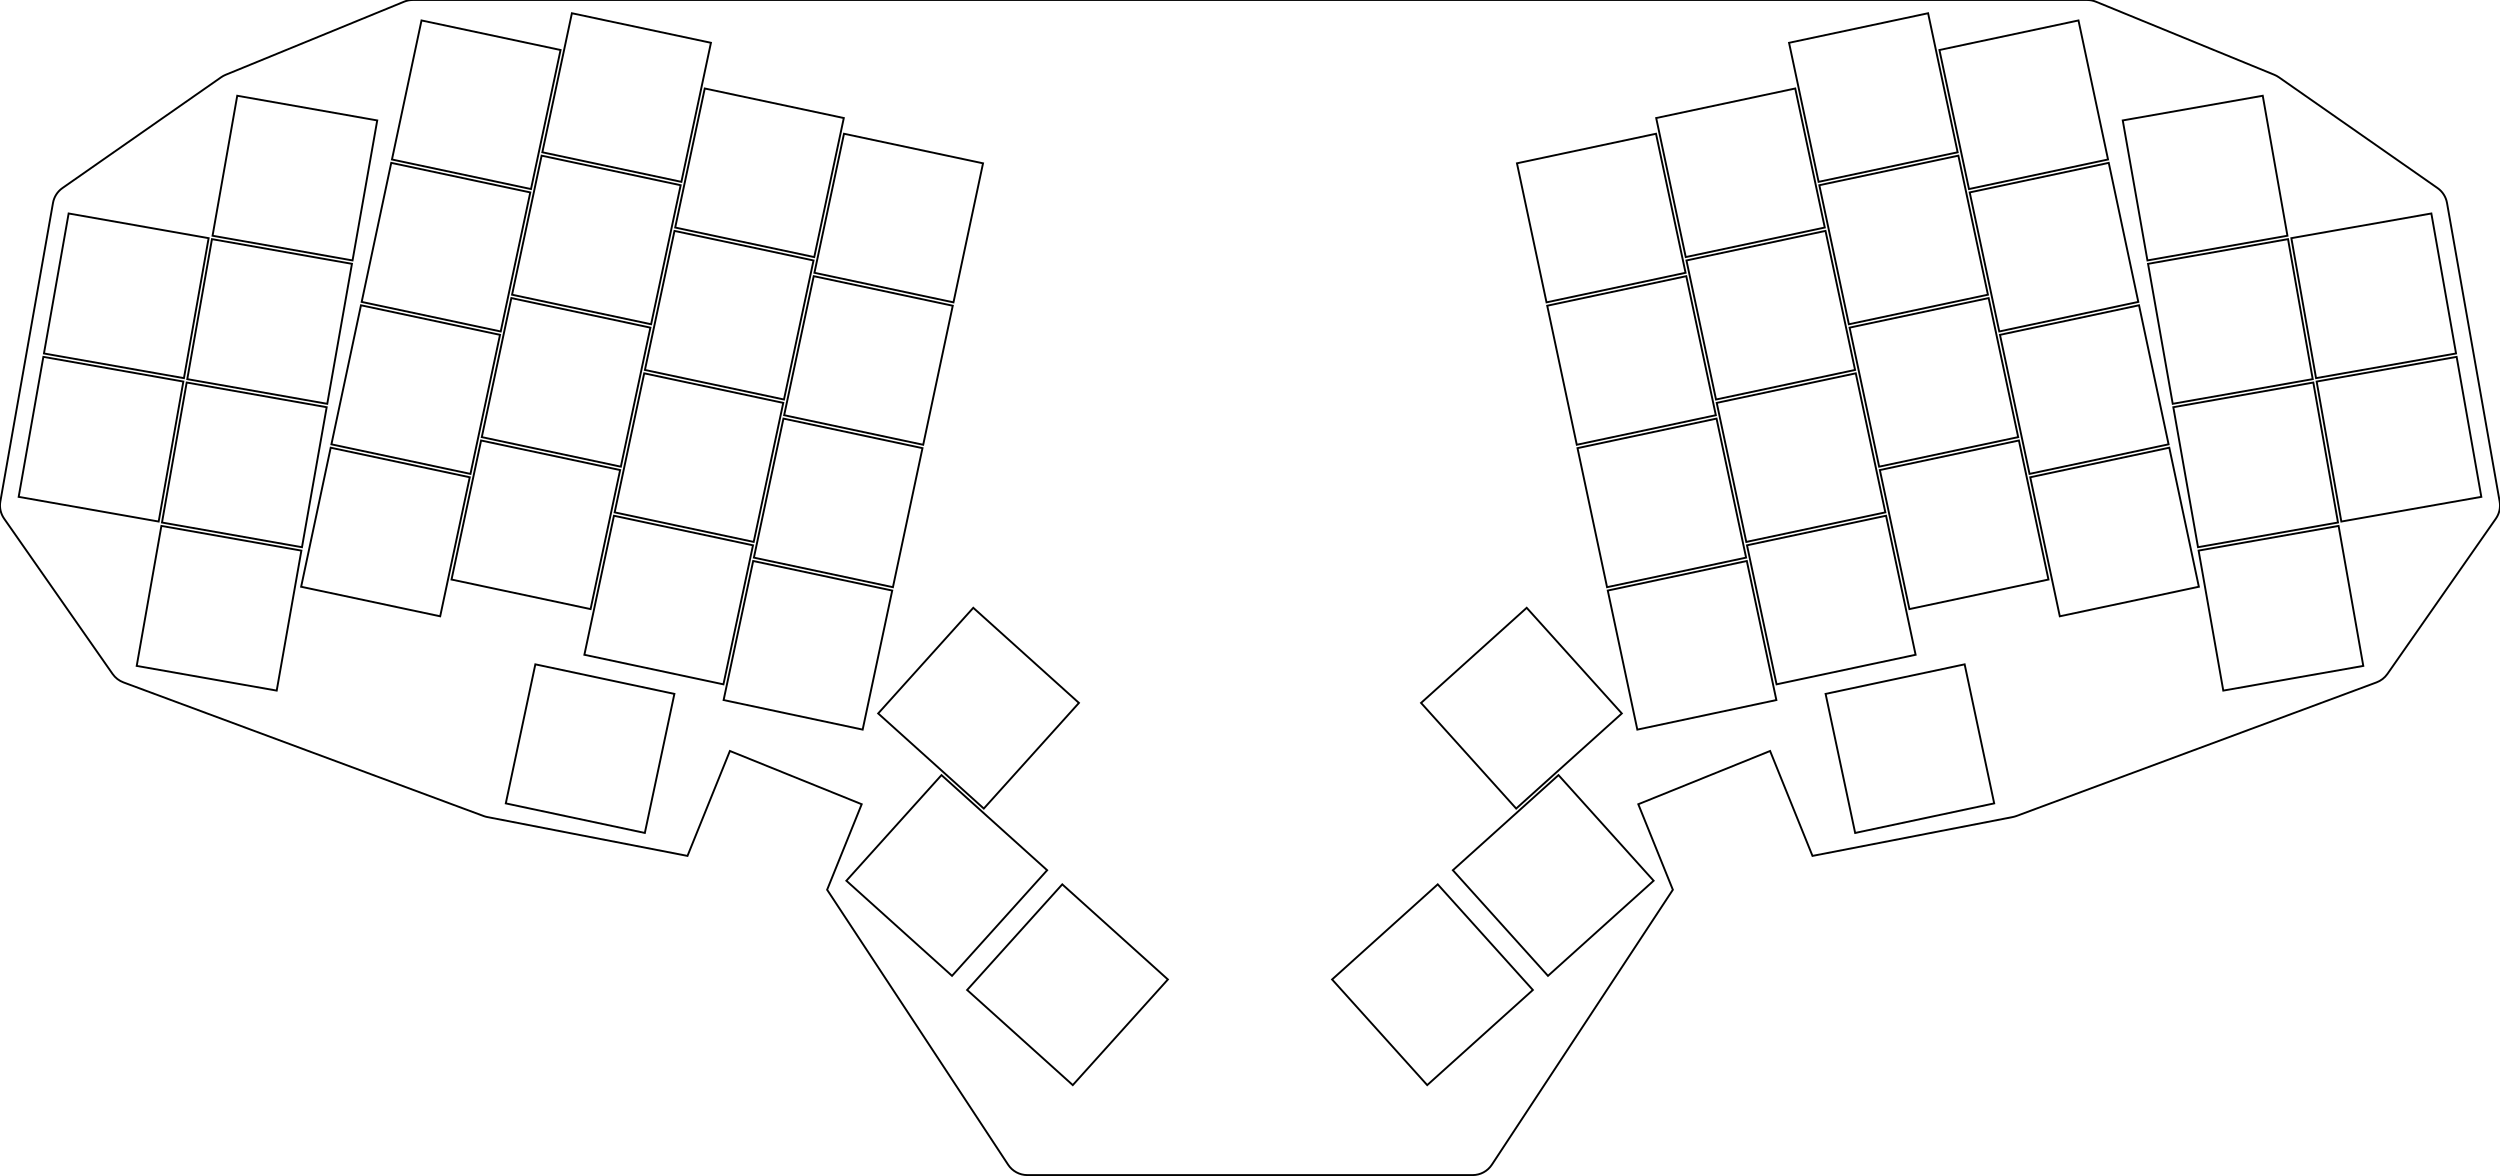
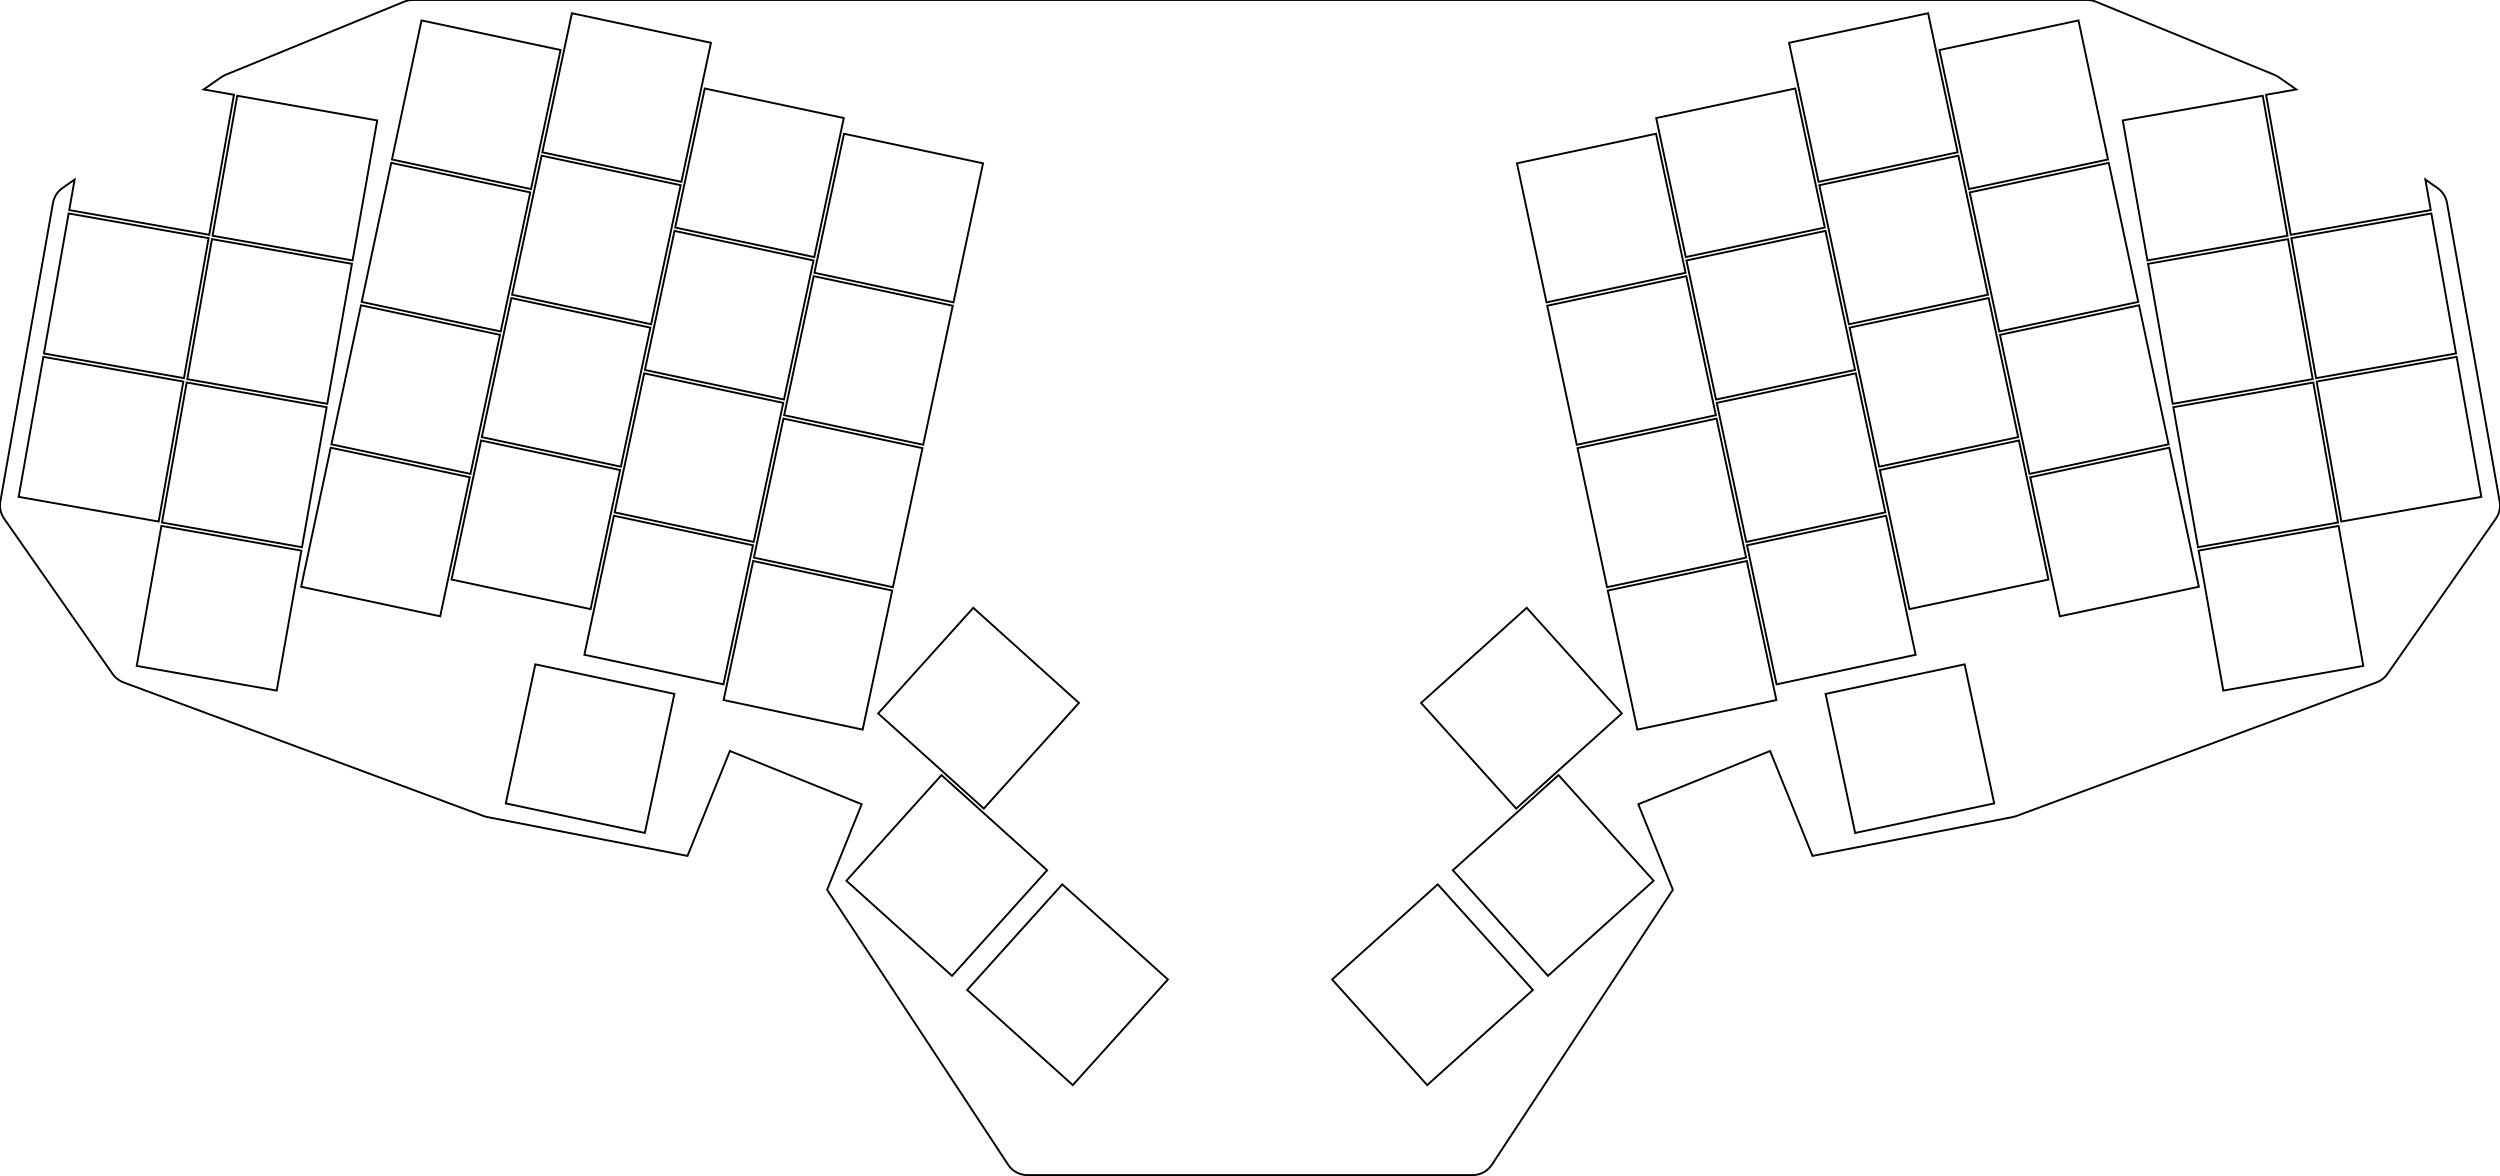
<svg xmlns="http://www.w3.org/2000/svg" width="326.236mm" height="153.343mm" viewBox="0 0 326.236 153.343">
  <g id="svgGroup" stroke-linecap="round" fill-rule="evenodd" font-size="9pt" stroke="#000" stroke-width="0.25mm" fill="none" style="stroke:#000;stroke-width:0.25mm;fill:none">
-     <path d="M 0.046 65.441 L 6.916 26.478 A 3 3 0 0 1 8.153 24.539 L 28.862 10.079 A 3 3 0 0 1 29.442 9.763 L 52.726 0.224 A 3 3 0 0 1 53.863 0 L 272.373 0 A 3 3 0 0 1 273.51 0.224 L 296.794 9.763 A 3 3 0 0 1 297.374 10.079 L 318.083 24.539 A 3 3 0 0 1 319.32 26.478 L 326.19 65.441 A 3 3 0 0 1 325.695 67.68 L 311.539 87.954 A 3 3 0 0 1 310.123 89.049 L 263.131 106.485 A 3 3 0 0 1 262.659 106.618 L 236.52 111.691 L 230.988 97.999 L 213.789 104.948 L 218.299 116.111 A 3 3 0 0 0 218.271 116.153 L 194.678 151.993 A 3 3 0 0 1 192.172 153.343 L 134.063 153.343 A 3 3 0 0 1 131.558 151.993 L 107.965 116.153 A 3 3 0 0 0 107.936 116.111 L 112.447 104.948 L 95.247 97.999 L 89.715 111.691 L 63.576 106.618 A 3 3 0 0 1 63.104 106.485 L 16.113 89.049 A 3 3 0 0 1 14.697 87.954 L 0.54 67.68 A 3 3 0 0 1 0.046 65.441 Z M 24.439 49.475 L 42.707 52.696 L 45.928 34.428 L 27.66 31.207 L 24.439 49.475 Z M 5.736 46.126 L 24.004 49.347 L 27.225 31.079 L 8.957 27.858 L 5.736 46.126 Z M 17.84 86.898 L 36.108 90.119 L 39.329 71.851 L 21.061 68.629 L 17.84 86.898 Z M 302.231 49.347 L 320.5 46.126 L 317.278 27.858 L 299.01 31.079 L 302.231 49.347 Z M 286.828 71.407 L 305.096 68.186 L 301.875 49.918 L 283.607 53.139 L 286.828 71.407 Z M 283.529 52.696 L 301.797 49.475 L 298.576 31.207 L 280.308 34.428 L 283.529 52.696 Z M 2.437 64.838 L 20.705 68.059 L 23.926 49.791 L 5.658 46.569 L 2.437 64.838 Z M 21.139 68.186 L 39.408 71.407 L 42.629 53.139 L 24.361 49.918 L 21.139 68.186 Z M 27.738 30.763 L 46.006 33.985 L 49.227 15.716 L 30.959 12.495 L 27.738 30.763 Z M 305.531 68.059 L 323.799 64.838 L 320.578 46.569 L 302.31 49.791 L 305.531 68.059 Z M 290.127 90.119 L 308.396 86.898 L 305.174 68.629 L 286.906 71.851 L 290.127 90.119 Z M 280.229 33.985 L 298.498 30.763 L 295.276 12.495 L 277.008 15.716 L 280.229 33.985 Z M 39.298 76.568 L 57.442 80.424 L 61.299 62.28 L 43.154 58.423 L 39.298 76.568 Z M 43.248 57.983 L 61.393 61.84 L 65.249 43.695 L 47.105 39.838 L 43.248 57.983 Z M 47.198 39.398 L 65.343 43.255 L 69.2 25.11 L 51.055 21.253 L 47.198 39.398 Z M 51.149 20.813 L 69.293 24.67 L 73.15 6.525 L 55.005 2.669 L 51.149 20.813 Z M 58.922 75.627 L 77.067 79.484 L 80.923 61.339 L 62.779 57.483 L 58.922 75.627 Z M 62.872 57.042 L 81.017 60.899 L 84.874 42.755 L 66.729 38.898 L 62.872 57.042 Z M 66.823 38.458 L 84.967 42.314 L 88.824 24.17 L 70.679 20.313 L 66.823 38.458 Z M 70.773 19.873 L 88.918 23.73 L 92.774 5.585 L 74.63 1.728 L 70.773 19.873 Z M 76.259 85.446 L 94.404 89.303 L 98.261 71.159 L 80.116 67.302 L 76.259 85.446 Z M 66.003 104.838 L 84.148 108.695 L 88.005 90.55 L 69.86 86.693 L 66.003 104.838 Z M 249.169 79.484 L 267.314 75.627 L 263.457 57.483 L 245.312 61.339 L 249.169 79.484 Z M 245.219 60.899 L 263.363 57.042 L 259.507 38.898 L 241.362 42.755 L 245.219 60.899 Z M 241.268 42.314 L 259.413 38.458 L 255.556 20.313 L 237.412 24.17 L 241.268 42.314 Z M 237.318 23.73 L 255.463 19.873 L 251.606 1.728 L 233.461 5.585 L 237.318 23.73 Z M 231.832 89.303 L 249.976 85.446 L 246.12 67.302 L 227.975 71.159 L 231.832 89.303 Z M 227.881 70.718 L 246.026 66.862 L 242.169 48.717 L 224.025 52.574 L 227.881 70.718 Z M 223.931 52.134 L 242.076 48.277 L 238.219 30.132 L 220.074 33.989 L 223.931 52.134 Z M 219.981 33.549 L 238.125 29.692 L 234.269 11.547 L 216.124 15.404 L 219.981 33.549 Z M 213.663 95.21 L 231.807 91.353 L 227.951 73.208 L 209.806 77.065 L 213.663 95.21 Z M 209.712 76.625 L 227.857 72.768 L 224 54.624 L 205.856 58.48 L 209.712 76.625 Z M 205.762 58.04 L 223.907 54.183 L 220.05 36.039 L 201.905 39.896 L 205.762 58.04 Z M 201.812 39.455 L 219.956 35.599 L 216.1 17.454 L 197.955 21.311 L 201.812 39.455 Z M 242.088 108.695 L 260.232 104.838 L 256.375 86.693 L 238.231 90.55 L 242.088 108.695 Z M 80.21 66.862 L 98.354 70.718 L 102.211 52.574 L 84.066 48.717 L 80.21 66.862 Z M 84.16 48.277 L 102.305 52.134 L 106.161 33.989 L 88.017 30.132 L 84.16 48.277 Z M 88.11 29.692 L 106.255 33.549 L 110.112 15.404 L 91.967 11.547 L 88.11 29.692 Z M 94.428 91.353 L 112.573 95.21 L 116.43 77.065 L 98.285 73.208 L 94.428 91.353 Z M 98.379 72.768 L 116.523 76.625 L 120.38 58.48 L 102.235 54.624 L 98.379 72.768 Z M 102.329 54.183 L 120.474 58.04 L 124.33 39.896 L 106.186 36.039 L 102.329 54.183 Z M 106.279 35.599 L 124.424 39.455 L 128.281 21.311 L 110.136 17.454 L 106.279 35.599 Z M 268.793 80.424 L 286.938 76.568 L 283.081 58.423 L 264.937 62.28 L 268.793 80.424 Z M 264.843 61.84 L 282.988 57.983 L 279.131 39.838 L 260.986 43.695 L 264.843 61.84 Z M 256.942 24.67 L 275.087 20.813 L 271.23 2.669 L 253.086 6.525 L 256.942 24.67 Z M 260.893 43.255 L 279.037 39.398 L 275.181 21.253 L 257.036 25.11 L 260.893 43.255 Z M 110.448 114.932 L 124.233 127.344 L 136.646 113.559 L 122.86 101.147 L 110.448 114.932 Z M 126.206 129.188 L 139.992 141.601 L 152.404 127.815 L 138.619 115.403 L 126.206 129.188 Z M 114.597 93.101 L 128.382 105.513 L 140.795 91.728 L 127.009 79.315 L 114.597 93.101 Z M 202.002 127.344 L 215.788 114.932 L 203.375 101.147 L 189.59 113.559 L 202.002 127.344 Z M 186.244 141.601 L 200.029 129.188 L 187.617 115.403 L 173.831 127.815 L 186.244 141.601 Z M 197.853 105.513 L 211.639 93.101 L 199.226 79.315 L 185.441 91.728 L 197.853 105.513 Z" vector-effect="non-scaling-stroke" />
+     <path d="M 0.046 65.441 L 6.916 26.478 A 3 3 0 0 1 8.153 24.539 L 9.738 23.432 L 9.035 27.415 L 27.304 30.636 L 30.525 12.368 L 26.58 11.672 L 28.862 10.079 A 3 3 0 0 1 29.442 9.763 L 52.726 0.224 A 3 3 0 0 1 53.863 0 L 272.373 0 A 3 3 0 0 1 273.51 0.224 L 296.794 9.763 A 3 3 0 0 1 297.374 10.079 L 299.656 11.672 L 295.711 12.368 L 298.932 30.636 L 317.2 27.415 L 316.498 23.432 L 318.083 24.539 A 3 3 0 0 1 319.32 26.478 L 326.19 65.441 A 3 3 0 0 1 325.695 67.68 L 311.539 87.954 A 3 3 0 0 1 310.123 89.049 L 263.131 106.485 A 3 3 0 0 1 262.659 106.618 L 236.52 111.691 L 230.988 97.999 L 213.789 104.948 L 218.299 116.111 A 3 3 0 0 0 218.271 116.153 L 194.678 151.993 A 3 3 0 0 1 192.172 153.343 L 134.063 153.343 A 3 3 0 0 1 131.558 151.993 L 107.965 116.153 A 3 3 0 0 0 107.936 116.111 L 112.447 104.948 L 95.247 97.999 L 89.715 111.691 L 63.576 106.618 A 3 3 0 0 1 63.104 106.485 L 16.113 89.049 A 3 3 0 0 1 14.697 87.954 L 0.54 67.68 A 3 3 0 0 1 0.046 65.441 Z M 24.439 49.475 L 42.707 52.696 L 45.928 34.428 L 27.66 31.207 L 24.439 49.475 Z M 5.736 46.126 L 24.004 49.347 L 27.225 31.079 L 8.957 27.858 L 5.736 46.126 Z M 17.84 86.898 L 36.108 90.119 L 39.329 71.851 L 21.061 68.629 L 17.84 86.898 Z M 302.231 49.347 L 320.5 46.126 L 317.278 27.858 L 299.01 31.079 L 302.231 49.347 Z M 286.828 71.407 L 305.096 68.186 L 301.875 49.918 L 283.607 53.139 L 286.828 71.407 Z M 283.529 52.696 L 301.797 49.475 L 298.576 31.207 L 280.308 34.428 L 283.529 52.696 Z M 2.437 64.838 L 20.705 68.059 L 23.926 49.791 L 5.658 46.569 L 2.437 64.838 Z M 21.139 68.186 L 39.408 71.407 L 42.629 53.139 L 24.361 49.918 L 21.139 68.186 Z M 27.738 30.763 L 46.006 33.985 L 49.227 15.716 L 30.959 12.495 L 27.738 30.763 Z M 305.531 68.059 L 323.799 64.838 L 320.578 46.569 L 302.31 49.791 L 305.531 68.059 Z M 290.127 90.119 L 308.396 86.898 L 305.174 68.629 L 286.906 71.851 L 290.127 90.119 Z M 280.229 33.985 L 298.498 30.763 L 295.276 12.495 L 277.008 15.716 L 280.229 33.985 Z M 39.298 76.568 L 57.442 80.424 L 61.299 62.28 L 43.154 58.423 L 39.298 76.568 Z M 43.248 57.983 L 61.393 61.84 L 65.249 43.695 L 47.105 39.838 L 43.248 57.983 Z M 47.198 39.398 L 65.343 43.255 L 69.2 25.11 L 51.055 21.253 L 47.198 39.398 Z M 51.149 20.813 L 69.293 24.67 L 73.15 6.525 L 55.005 2.669 L 51.149 20.813 Z M 58.922 75.627 L 77.067 79.484 L 80.923 61.339 L 62.779 57.483 L 58.922 75.627 Z M 62.872 57.042 L 81.017 60.899 L 84.874 42.755 L 66.729 38.898 L 62.872 57.042 Z M 66.823 38.458 L 84.967 42.314 L 88.824 24.17 L 70.679 20.313 L 66.823 38.458 Z M 70.773 19.873 L 88.918 23.73 L 92.774 5.585 L 74.63 1.728 L 70.773 19.873 Z M 76.259 85.446 L 94.404 89.303 L 98.261 71.159 L 80.116 67.302 L 76.259 85.446 Z M 66.003 104.838 L 84.148 108.695 L 88.005 90.55 L 69.86 86.693 L 66.003 104.838 Z M 249.169 79.484 L 267.314 75.627 L 263.457 57.483 L 245.312 61.339 L 249.169 79.484 Z M 245.219 60.899 L 263.363 57.042 L 259.507 38.898 L 241.362 42.755 L 245.219 60.899 Z M 241.268 42.314 L 259.413 38.458 L 255.556 20.313 L 237.412 24.17 L 241.268 42.314 Z M 237.318 23.73 L 255.463 19.873 L 251.606 1.728 L 233.461 5.585 L 237.318 23.73 Z M 231.832 89.303 L 249.976 85.446 L 246.12 67.302 L 227.975 71.159 L 231.832 89.303 Z M 227.881 70.718 L 246.026 66.862 L 242.169 48.717 L 224.025 52.574 L 227.881 70.718 Z M 223.931 52.134 L 242.076 48.277 L 238.219 30.132 L 220.074 33.989 L 223.931 52.134 Z M 219.981 33.549 L 238.125 29.692 L 234.269 11.547 L 216.124 15.404 L 219.981 33.549 Z M 213.663 95.21 L 231.807 91.353 L 227.951 73.208 L 209.806 77.065 L 213.663 95.21 Z M 209.712 76.625 L 227.857 72.768 L 224 54.624 L 205.856 58.48 L 209.712 76.625 Z M 205.762 58.04 L 223.907 54.183 L 220.05 36.039 L 201.905 39.896 L 205.762 58.04 Z M 201.812 39.455 L 219.956 35.599 L 216.1 17.454 L 197.955 21.311 L 201.812 39.455 Z M 242.088 108.695 L 260.232 104.838 L 256.375 86.693 L 238.231 90.55 L 242.088 108.695 Z M 80.21 66.862 L 98.354 70.718 L 102.211 52.574 L 84.066 48.717 L 80.21 66.862 Z M 84.16 48.277 L 102.305 52.134 L 106.161 33.989 L 88.017 30.132 L 84.16 48.277 Z M 88.11 29.692 L 106.255 33.549 L 110.112 15.404 L 91.967 11.547 L 88.11 29.692 Z M 94.428 91.353 L 112.573 95.21 L 116.43 77.065 L 98.285 73.208 L 94.428 91.353 Z M 98.379 72.768 L 116.523 76.625 L 120.38 58.48 L 102.235 54.624 L 98.379 72.768 Z M 102.329 54.183 L 120.474 58.04 L 124.33 39.896 L 106.186 36.039 L 102.329 54.183 Z M 106.279 35.599 L 124.424 39.455 L 128.281 21.311 L 110.136 17.454 L 106.279 35.599 Z M 268.793 80.424 L 286.938 76.568 L 283.081 58.423 L 264.937 62.28 L 268.793 80.424 Z M 264.843 61.84 L 282.988 57.983 L 279.131 39.838 L 260.986 43.695 L 264.843 61.84 Z M 256.942 24.67 L 275.087 20.813 L 271.23 2.669 L 253.086 6.525 L 256.942 24.67 Z M 260.893 43.255 L 279.037 39.398 L 275.181 21.253 L 257.036 25.11 L 260.893 43.255 Z M 110.448 114.932 L 124.233 127.344 L 136.646 113.559 L 122.86 101.147 L 110.448 114.932 Z M 126.206 129.188 L 139.992 141.601 L 152.404 127.815 L 138.619 115.403 L 126.206 129.188 Z M 114.597 93.101 L 128.382 105.513 L 140.795 91.728 L 127.009 79.315 L 114.597 93.101 Z M 202.002 127.344 L 215.788 114.932 L 203.375 101.147 L 189.59 113.559 L 202.002 127.344 Z M 186.244 141.601 L 200.029 129.188 L 187.617 115.403 L 173.831 127.815 L 186.244 141.601 Z M 197.853 105.513 L 211.639 93.101 L 199.226 79.315 L 185.441 91.728 L 197.853 105.513 Z" vector-effect="non-scaling-stroke" />
  </g>
</svg>
